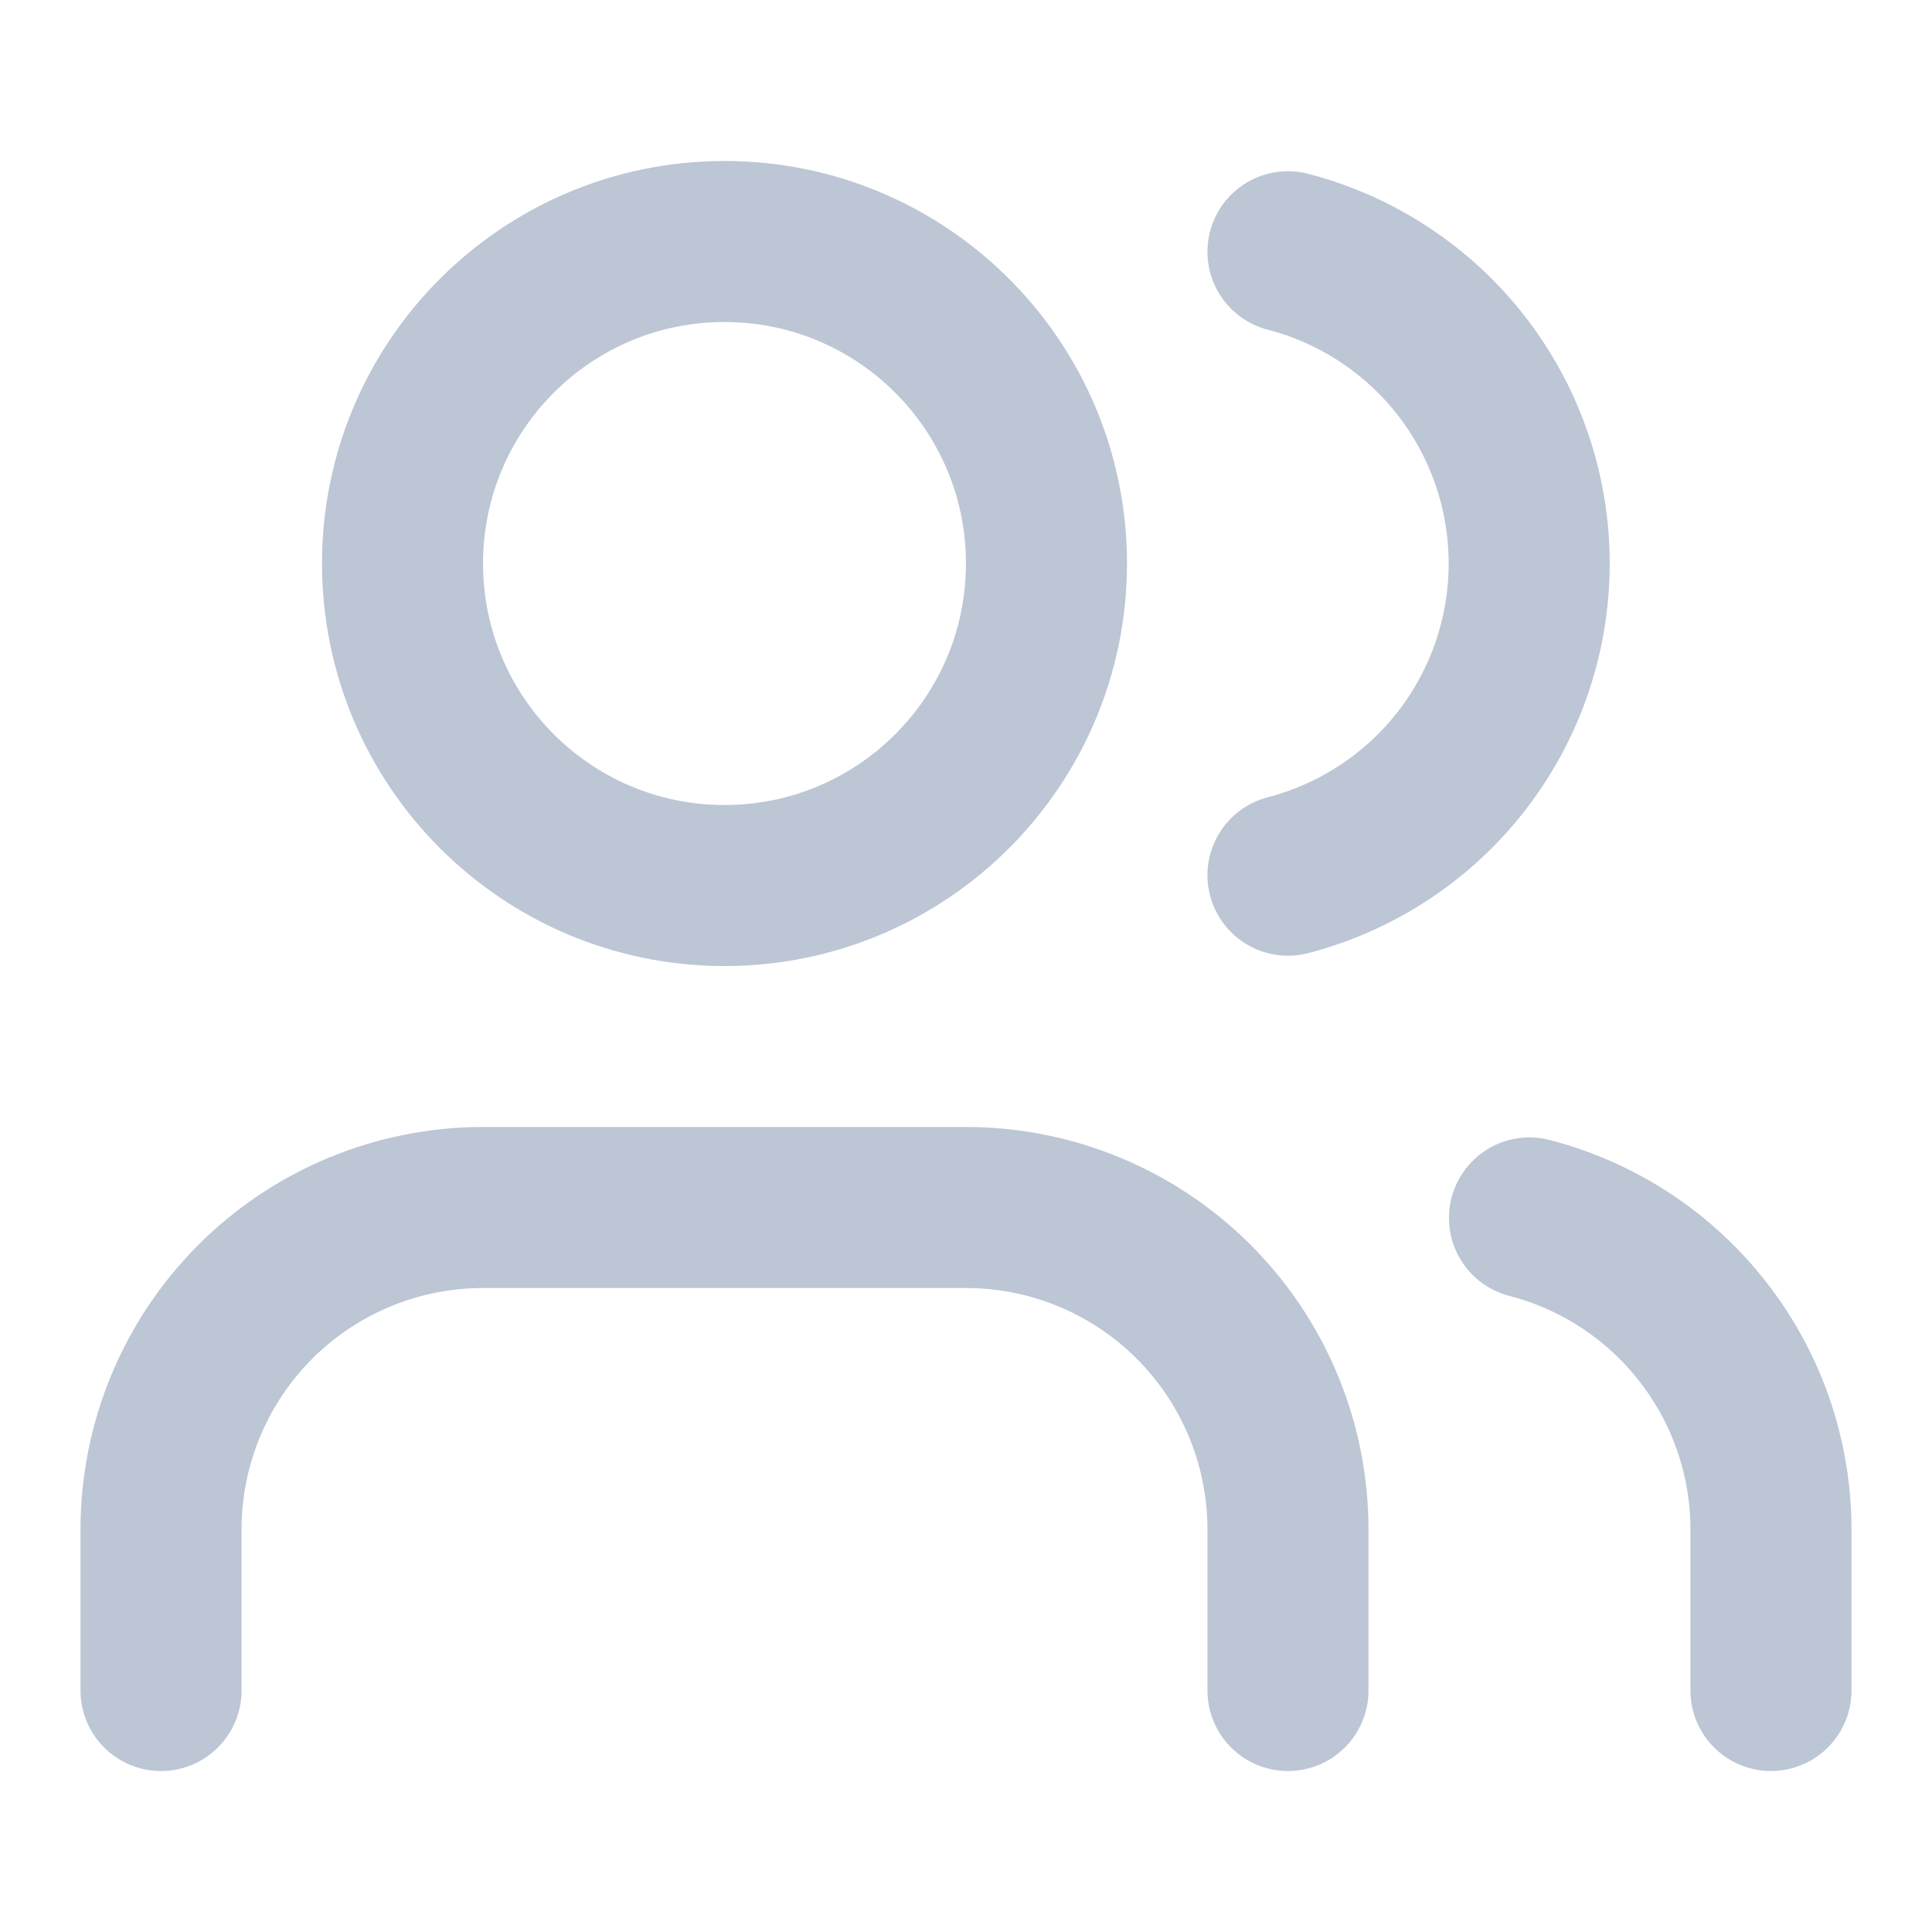
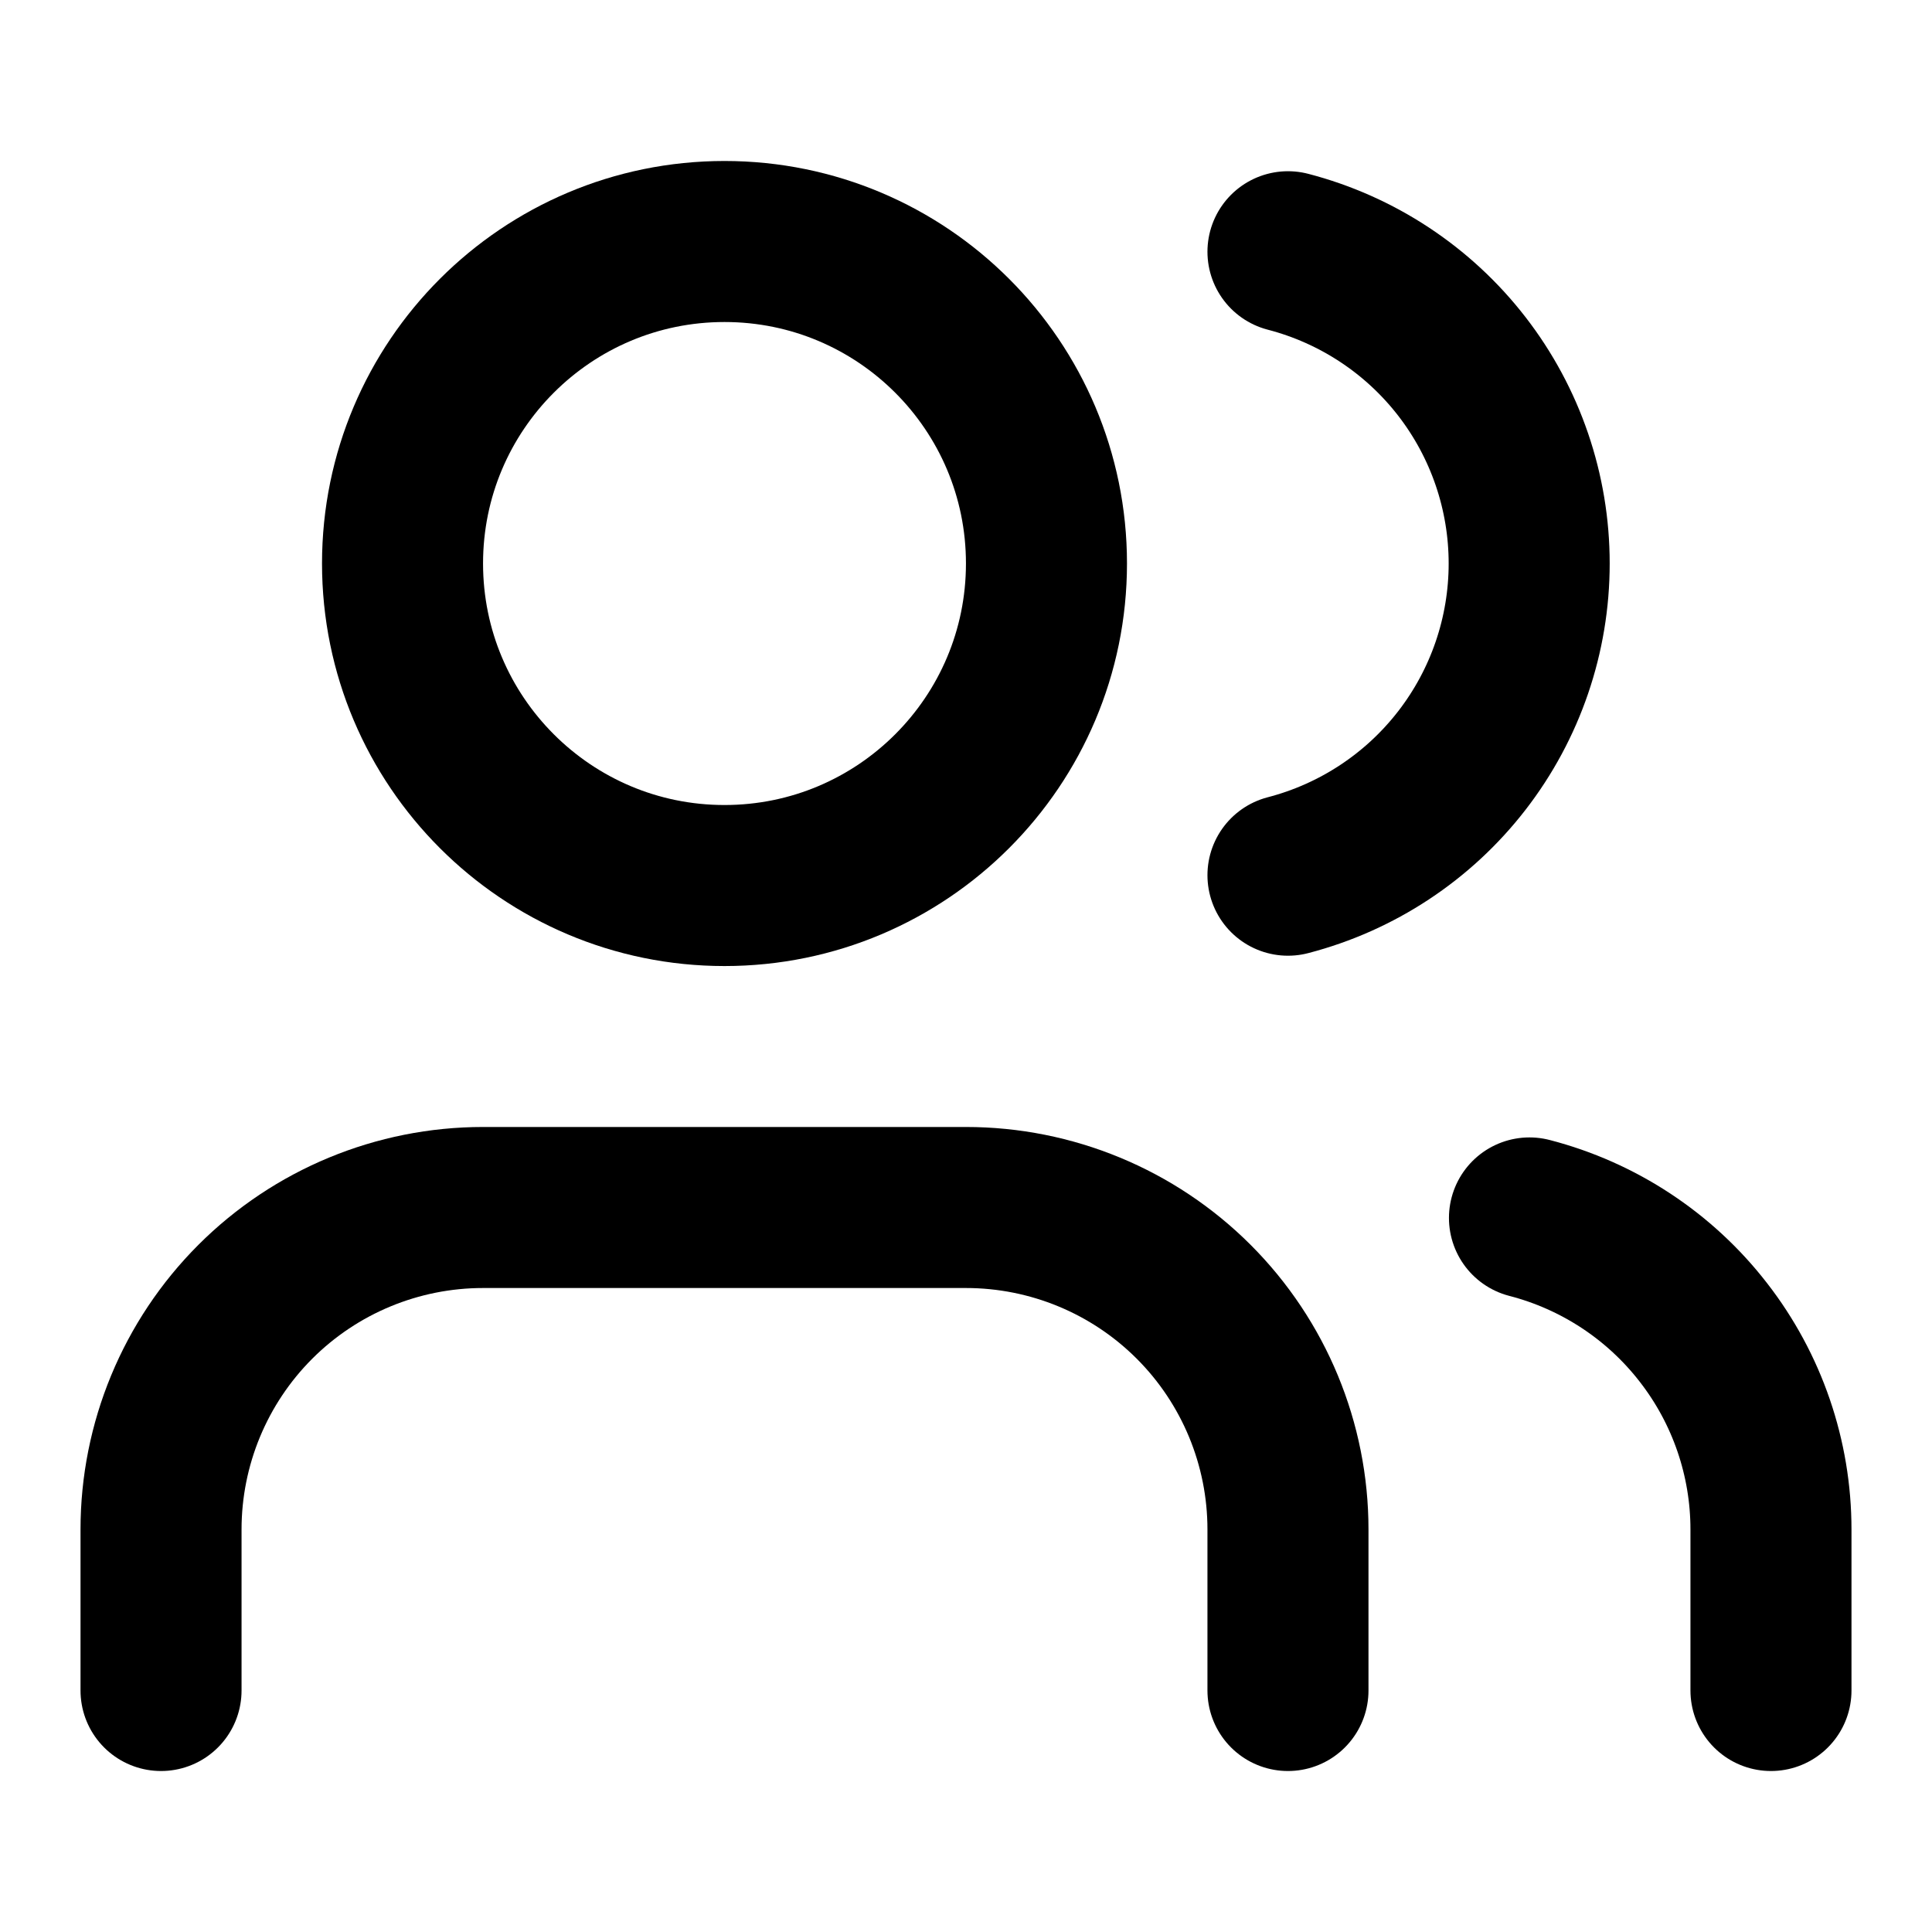
<svg xmlns="http://www.w3.org/2000/svg" width="20" height="20" viewBox="0 0 20 20" fill="none">
-   <path d="M13.333 17.5V15.833C13.333 14.949 12.982 14.101 12.357 13.476C11.732 12.851 10.884 12.5 10 12.5H5C4.116 12.5 3.268 12.851 2.643 13.476C2.018 14.101 1.667 14.949 1.667 15.833V17.5" stroke="#90A1B9" stroke-opacity="0.6" stroke-width="1.667" stroke-linecap="round" stroke-linejoin="round" />
-   <path d="M13.333 2.606C14.048 2.792 14.681 3.209 15.133 3.793C15.585 4.377 15.83 5.095 15.83 5.833C15.83 6.572 15.585 7.289 15.133 7.873C14.681 8.457 14.048 8.874 13.333 9.06" stroke="#90A1B9" stroke-opacity="0.6" stroke-width="1.667" stroke-linecap="round" stroke-linejoin="round" />
-   <path d="M18.333 17.5V15.833C18.333 15.095 18.087 14.377 17.634 13.794C17.182 13.21 16.548 12.793 15.833 12.608" stroke="#90A1B9" stroke-opacity="0.6" stroke-width="1.667" stroke-linecap="round" stroke-linejoin="round" />
-   <path d="M7.5 9.167C9.341 9.167 10.833 7.674 10.833 5.833C10.833 3.992 9.341 2.5 7.5 2.5C5.659 2.5 4.167 3.992 4.167 5.833C4.167 7.674 5.659 9.167 7.5 9.167Z" stroke="#90A1B9" stroke-opacity="0.6" stroke-width="1.667" stroke-linecap="round" stroke-linejoin="round" />
+   <path d="M13.333 17.5V15.833C13.333 14.949 12.982 14.101 12.357 13.476C11.732 12.851 10.884 12.5 10 12.5H5C4.116 12.5 3.268 12.851 2.643 13.476C2.018 14.101 1.667 14.949 1.667 15.833V17.5" stroke="currentColor" stroke-width="1.667" stroke-linecap="round" stroke-linejoin="round" />
+   <path d="M13.333 2.606C14.048 2.792 14.681 3.209 15.133 3.793C15.585 4.377 15.83 5.095 15.83 5.833C15.83 6.572 15.585 7.289 15.133 7.873C14.681 8.457 14.048 8.874 13.333 9.06" stroke="currentColor" stroke-width="1.667" stroke-linecap="round" stroke-linejoin="round" />
+   <path d="M18.333 17.5V15.833C18.333 15.095 18.087 14.377 17.634 13.794C17.182 13.21 16.548 12.793 15.833 12.608" stroke="currentColor" stroke-width="1.667" stroke-linecap="round" stroke-linejoin="round" />
+   <path d="M7.5 9.167C9.341 9.167 10.833 7.674 10.833 5.833C10.833 3.992 9.341 2.5 7.5 2.5C5.659 2.5 4.167 3.992 4.167 5.833C4.167 7.674 5.659 9.167 7.5 9.167Z" stroke="currentColor" stroke-width="1.667" stroke-linecap="round" stroke-linejoin="round" />
</svg>
